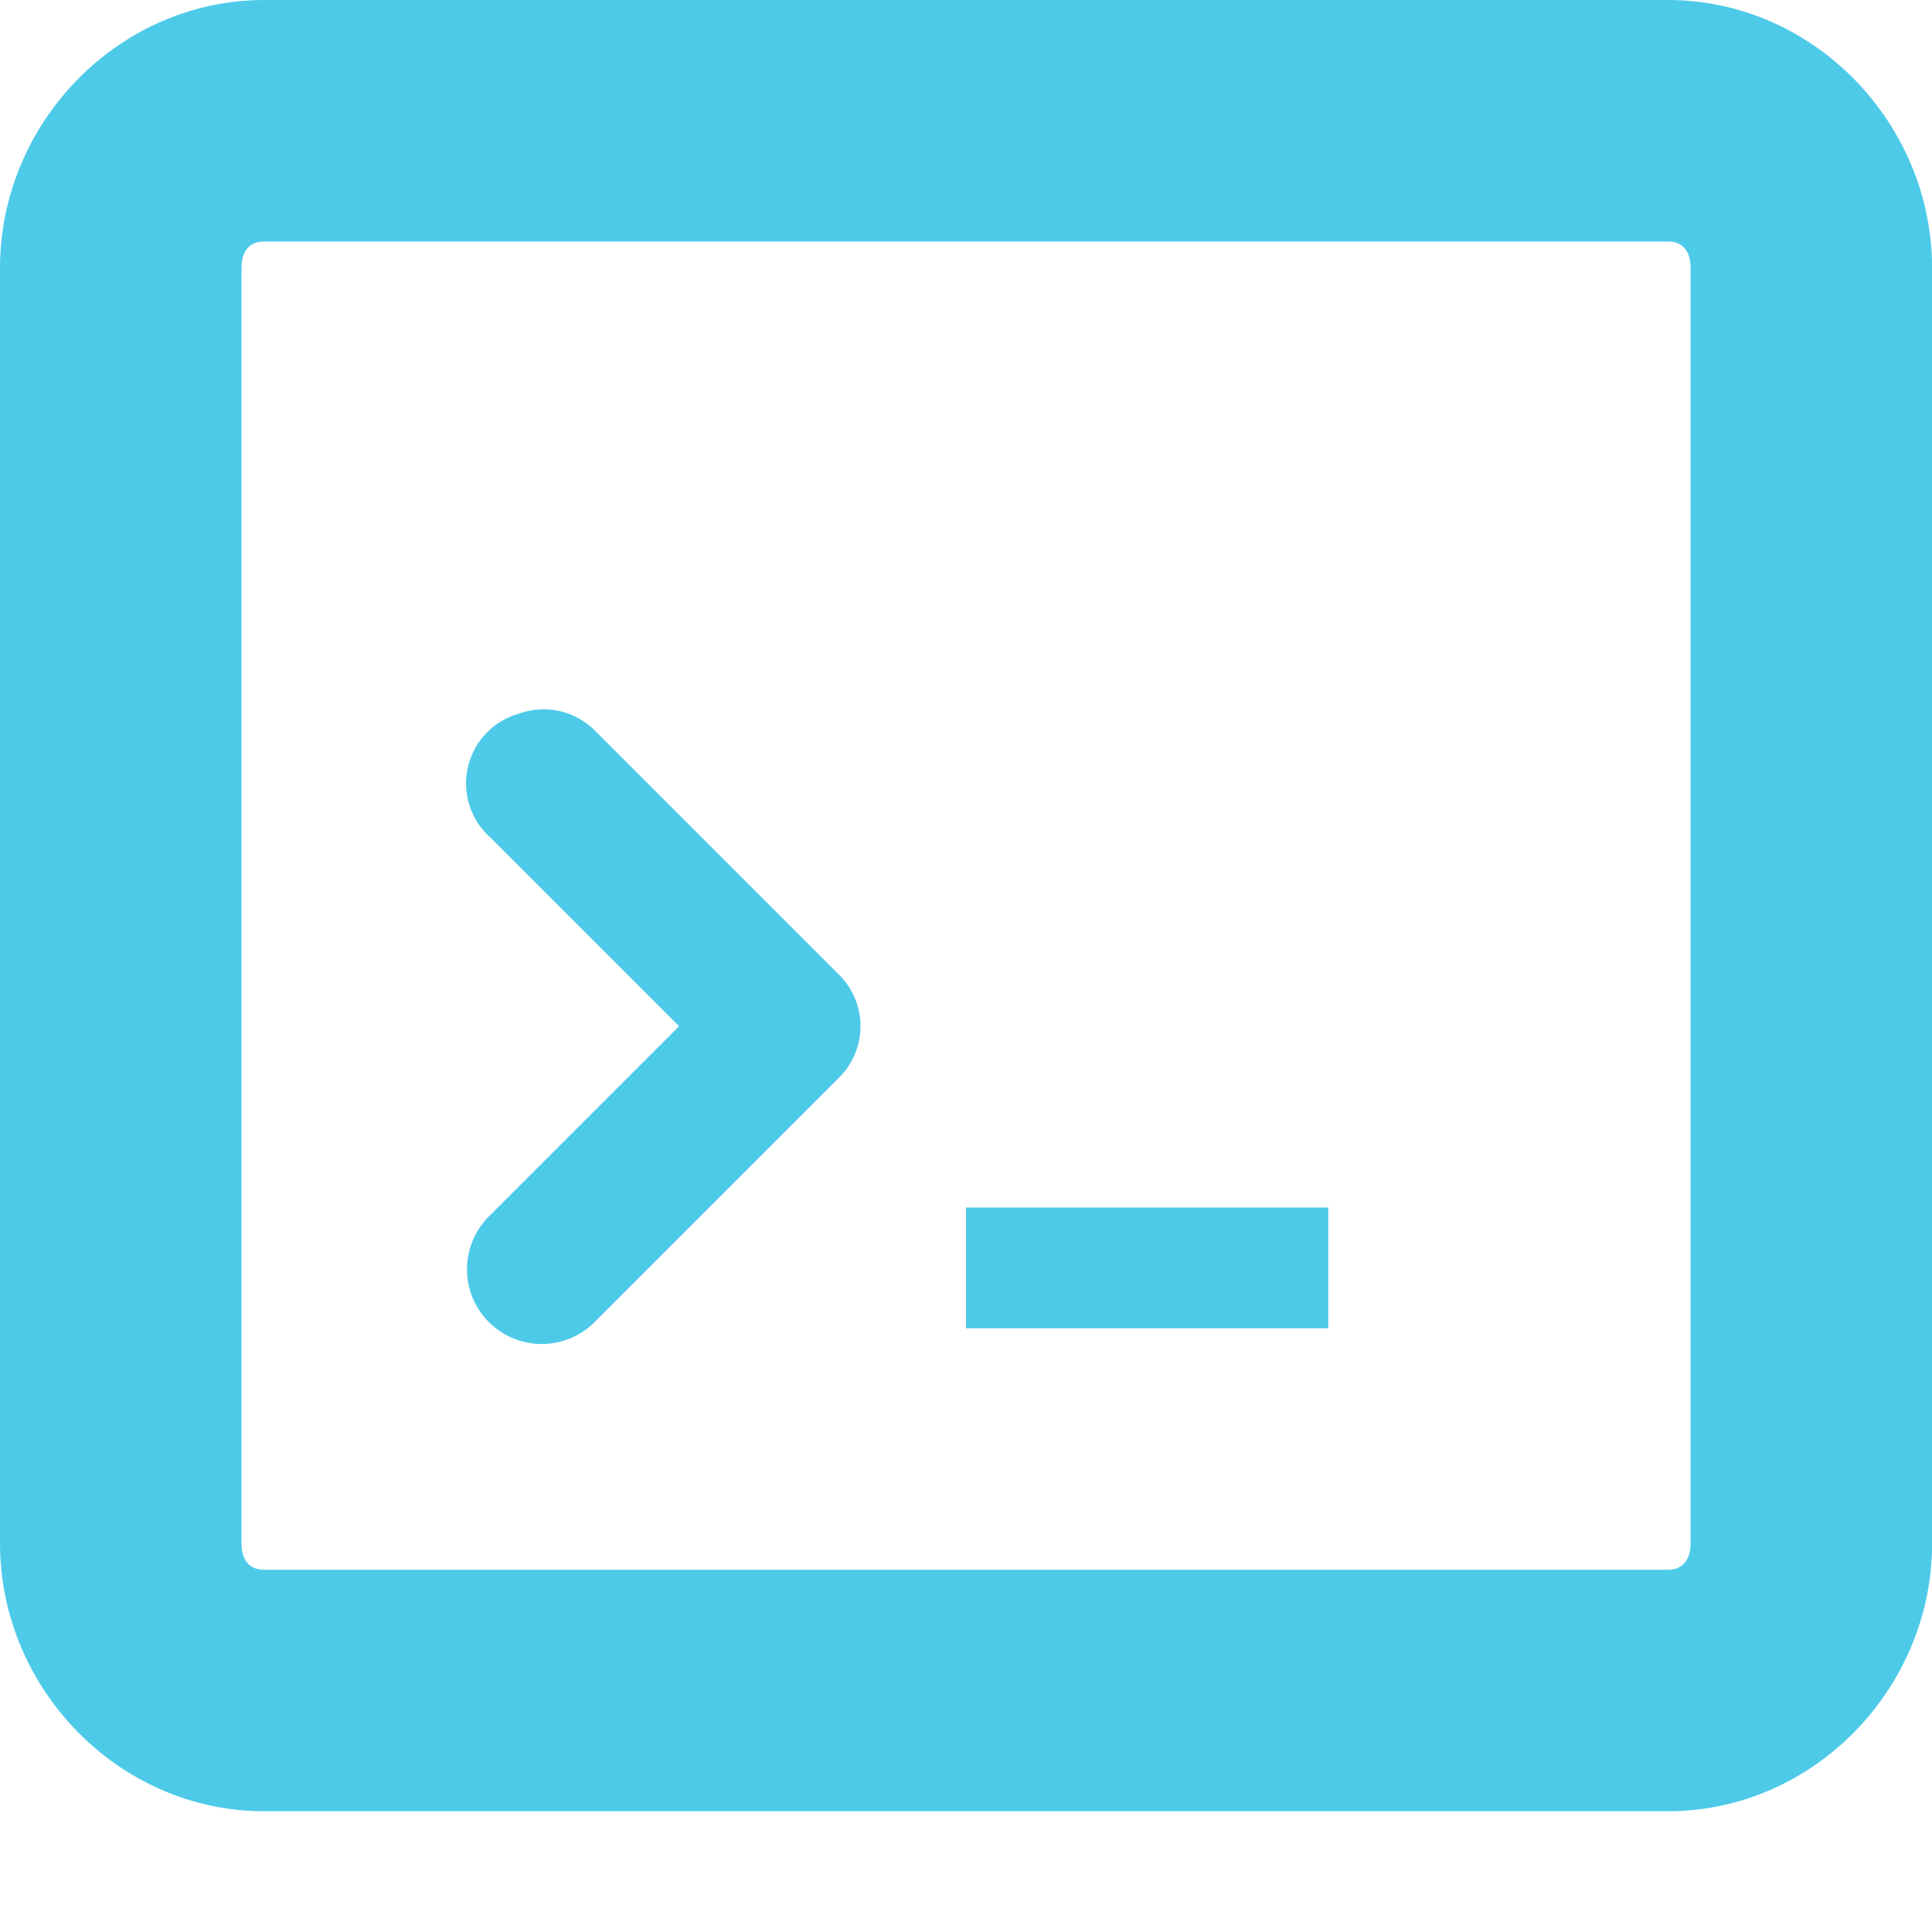
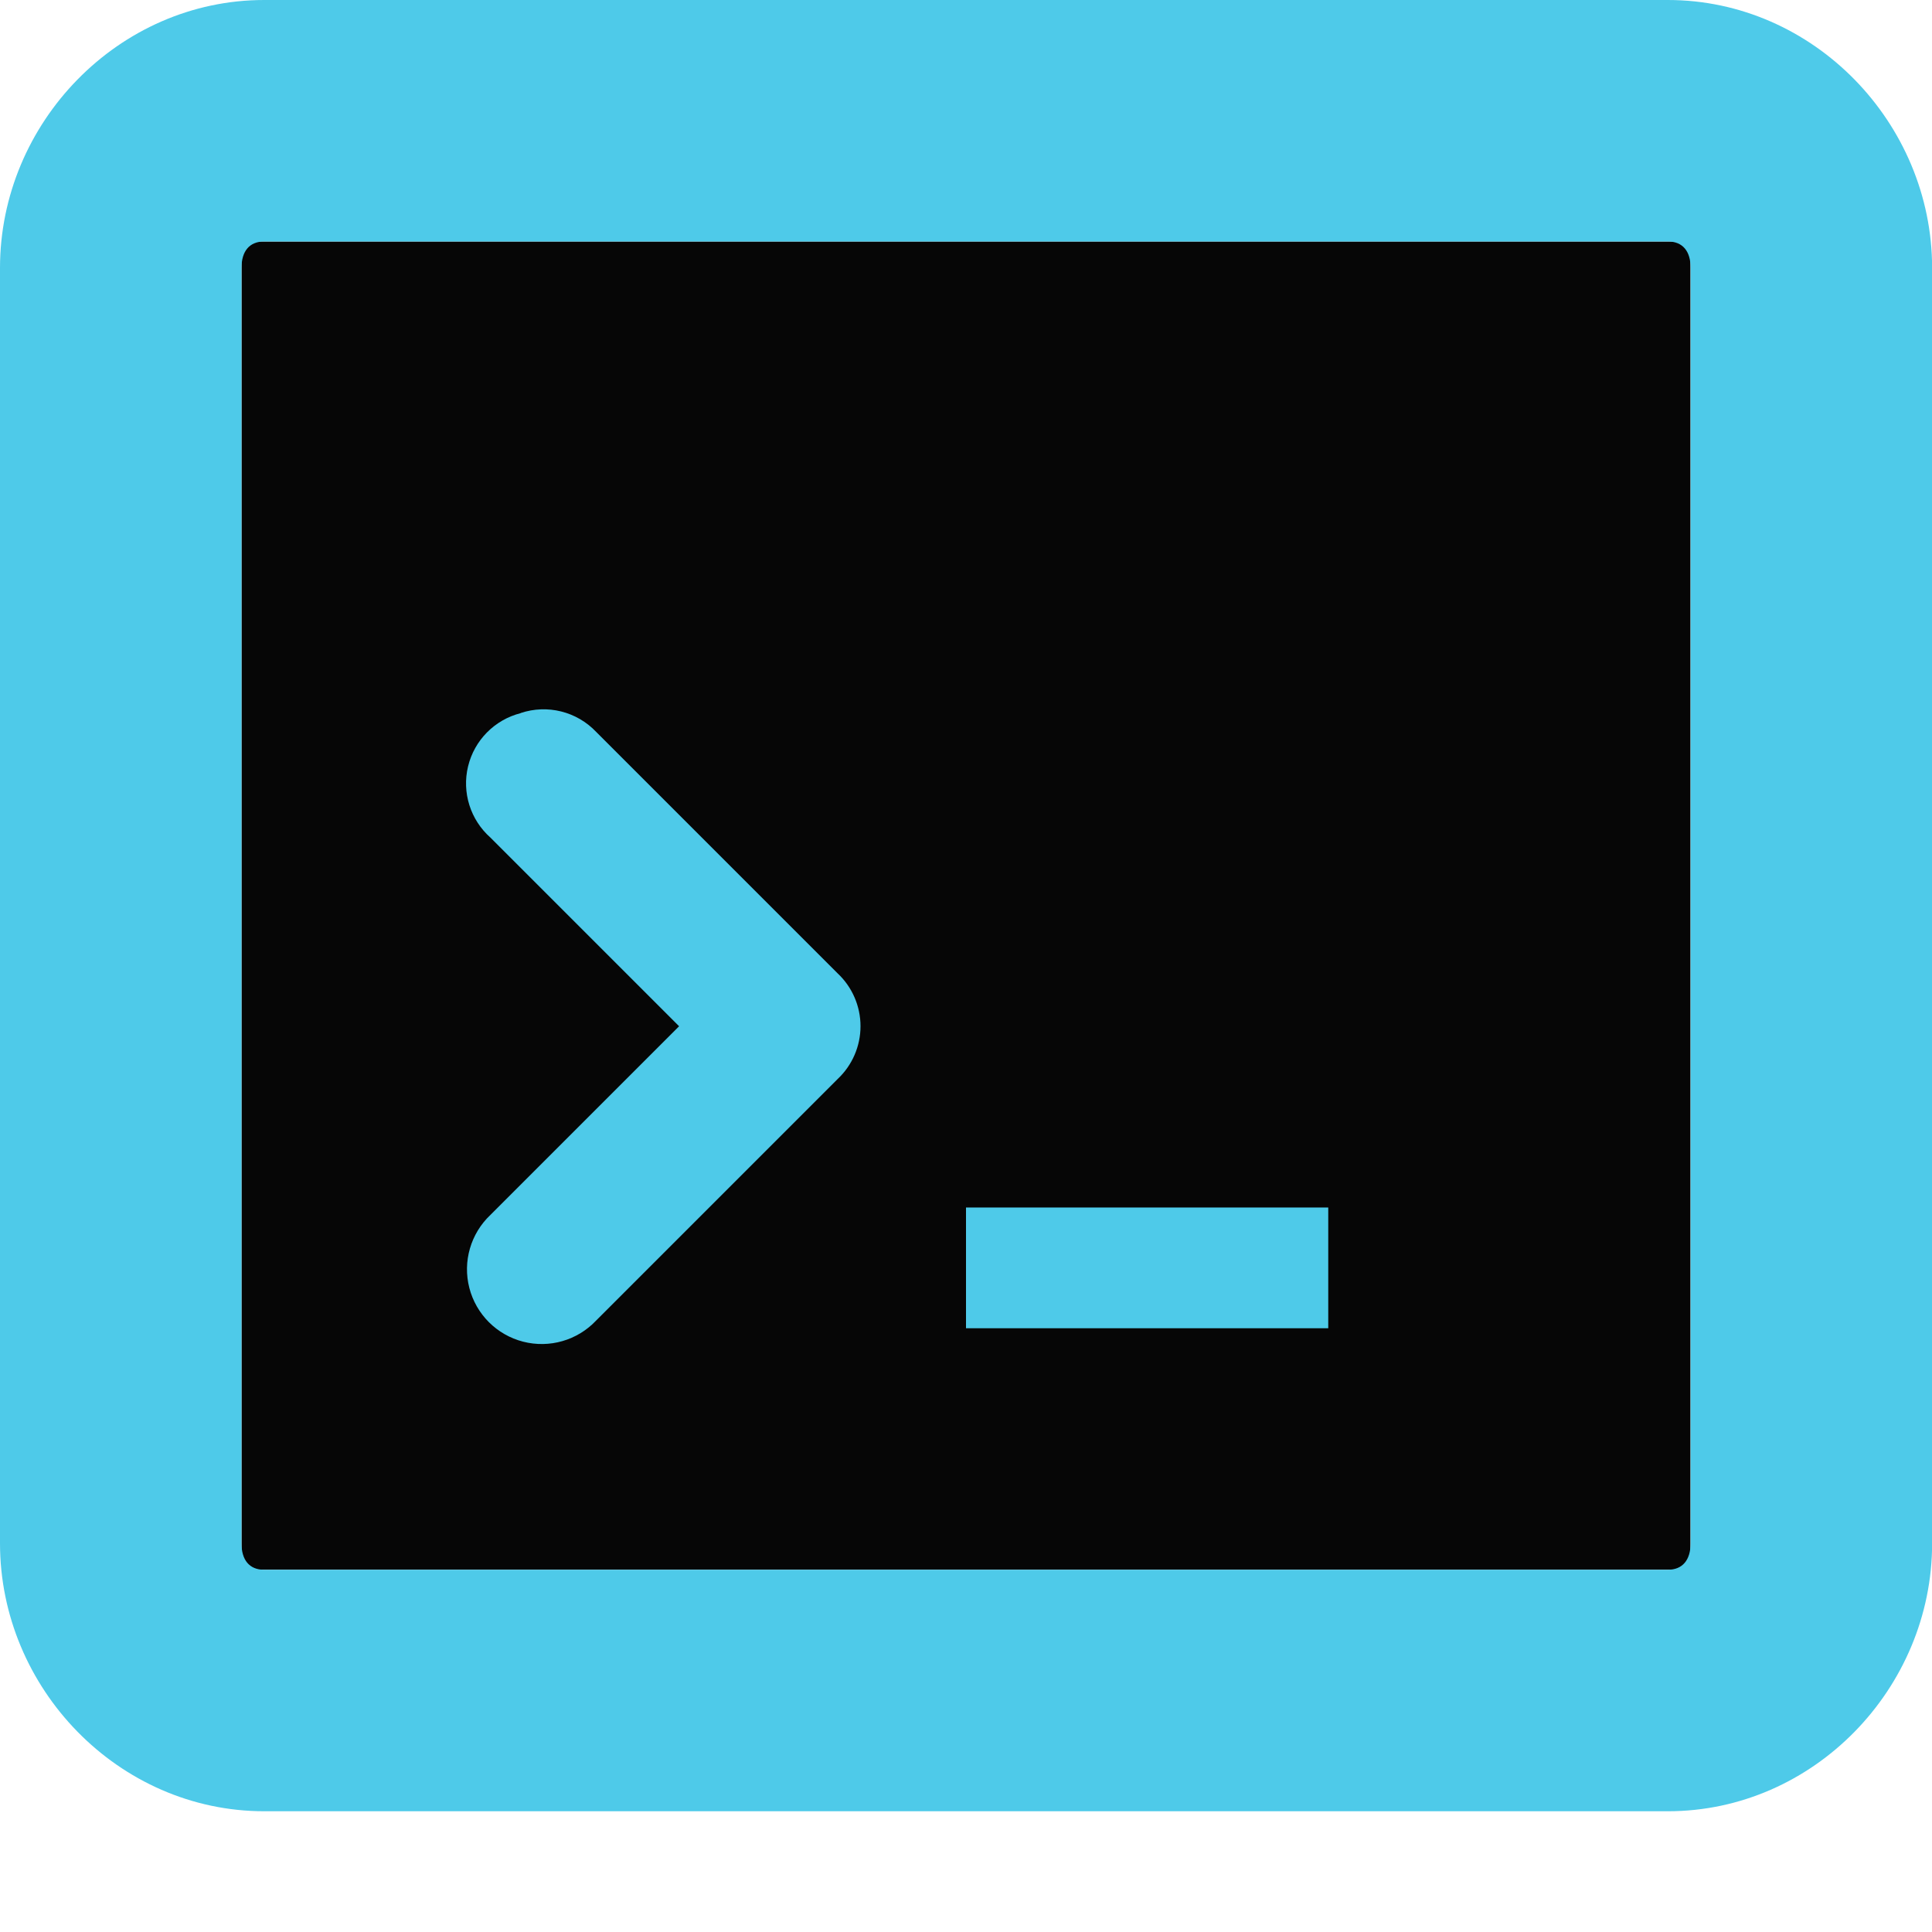
<svg xmlns="http://www.w3.org/2000/svg" id="svg7384" version="1.1" height="16" width="16">
  <defs id="defs7386" />
  <g transform="translate(-122,-490)" id="layer9" style="display:inline" />
  <g transform="translate(-122,-490)" id="layer10" />
  <g transform="translate(-122,-490)" id="layer11">
+     <rect style="color:#000000;clip-rule:nonzero;display:inline;overflow:visible;visibility:visible;opacity:1;isolation:auto;mix-blend-mode:normal;color-interpolation:sRGB;color-interpolation-filters:linearRGB;solid-color:#000000;solid-opacity:1;fill:#000000;fill-opacity:0.973;fill-rule:nonzero;stroke:none;stroke-width:0.4;stroke-linecap:round;stroke-linejoin:round;stroke-miterlimit:4;stroke-dasharray:none;stroke-dashoffset:0;stroke-opacity:1;color-rendering:auto;image-rendering:auto;shape-rendering:auto;text-rendering:auto;enable-background:accumulate" id="rect4145" width="12" height="11" x="124" y="492" />
    <path d="M 124.188,490 C 122.982,490 122,491.017 122,492.219 l 0,10.562 c 0,1.202 0.982,2.219 2.188,2.219 l 11.625,0 c 1.206,0 2.188,-1.017 2.188,-2.219 l 0,-10.562 C 138,491.017 137.018,490 135.812,490 l -11.625,0 z m 0,2 11.625,0 c 0.123,0 0.188,0.081 0.188,0.219 l 0,10.562 C 136,502.919 135.935,503 135.812,503 l -11.625,0 C 124.065,503 124,502.919 124,502.781 l 0,-10.562 C 124,492.081 124.065,492 124.188,492 z" id="rect11749-5-9" style="font-size:medium;font-style:normal;font-variant:normal;font-weight:normal;font-stretch:normal;text-indent:0;text-align:start;text-decoration:none;line-height:normal;letter-spacing:normal;word-spacing:normal;text-transform:none;direction:ltr;block-progression:tb;writing-mode:lr-tb;text-anchor:start;color:#bebebe;fill:#4ecae9;fill-opacity:1;stroke:none;stroke-width:2;marker:none;visibility:visible;display:inline;overflow:visible;enable-background:accumulate;font-family:Bitstream Vera Sans;-inkscape-font-specification:Bitstream Vera Sans" />
    <path d="m 126.312,495.906 a 0.6,0.6 0 0 0 -0.25,1.031 l 1.562,1.562 -1.562,1.562 a 0.619,0.619 0 1 0 0.875,0.875 l 2,-2 a 0.6,0.6 0 0 0 0,-0.875 l -2,-2 a 0.6,0.6 0 0 0 -0.625,-0.156 z" id="path11751-2-3" style="font-size:medium;font-style:normal;font-variant:normal;font-weight:normal;font-stretch:normal;text-indent:0;text-align:start;text-decoration:none;line-height:normal;letter-spacing:normal;word-spacing:normal;text-transform:none;direction:ltr;block-progression:tb;writing-mode:lr-tb;text-anchor:start;color:#bebebe;fill:#4ecae9;fill-opacity:1;stroke:none;stroke-width:1.2;marker:none;visibility:visible;display:inline;overflow:visible;enable-background:accumulate;font-family:Bitstream Vera Sans;-inkscape-font-specification:Bitstream Vera Sans" />
    <rect x="130" y="500" id="rect4987" height="1" width="3" style="color:#bebebe;fill:#4ecae9;fill-opacity:1;fill-rule:nonzero;stroke:none;stroke-width:1;marker:none;visibility:visible;display:inline;overflow:visible;enable-background:accumulate" />
  </g>
  <g transform="translate(-122,-490)" id="layer12" />
  <g transform="translate(-122,-490)" id="layer13" />
  <g transform="translate(-122,-490)" id="layer14" />
  <g transform="translate(-122,-490)" id="layer15" style="display:inline" />
  <g transform="translate(-122,-490)" id="g4953" style="display:inline" />
</svg>
